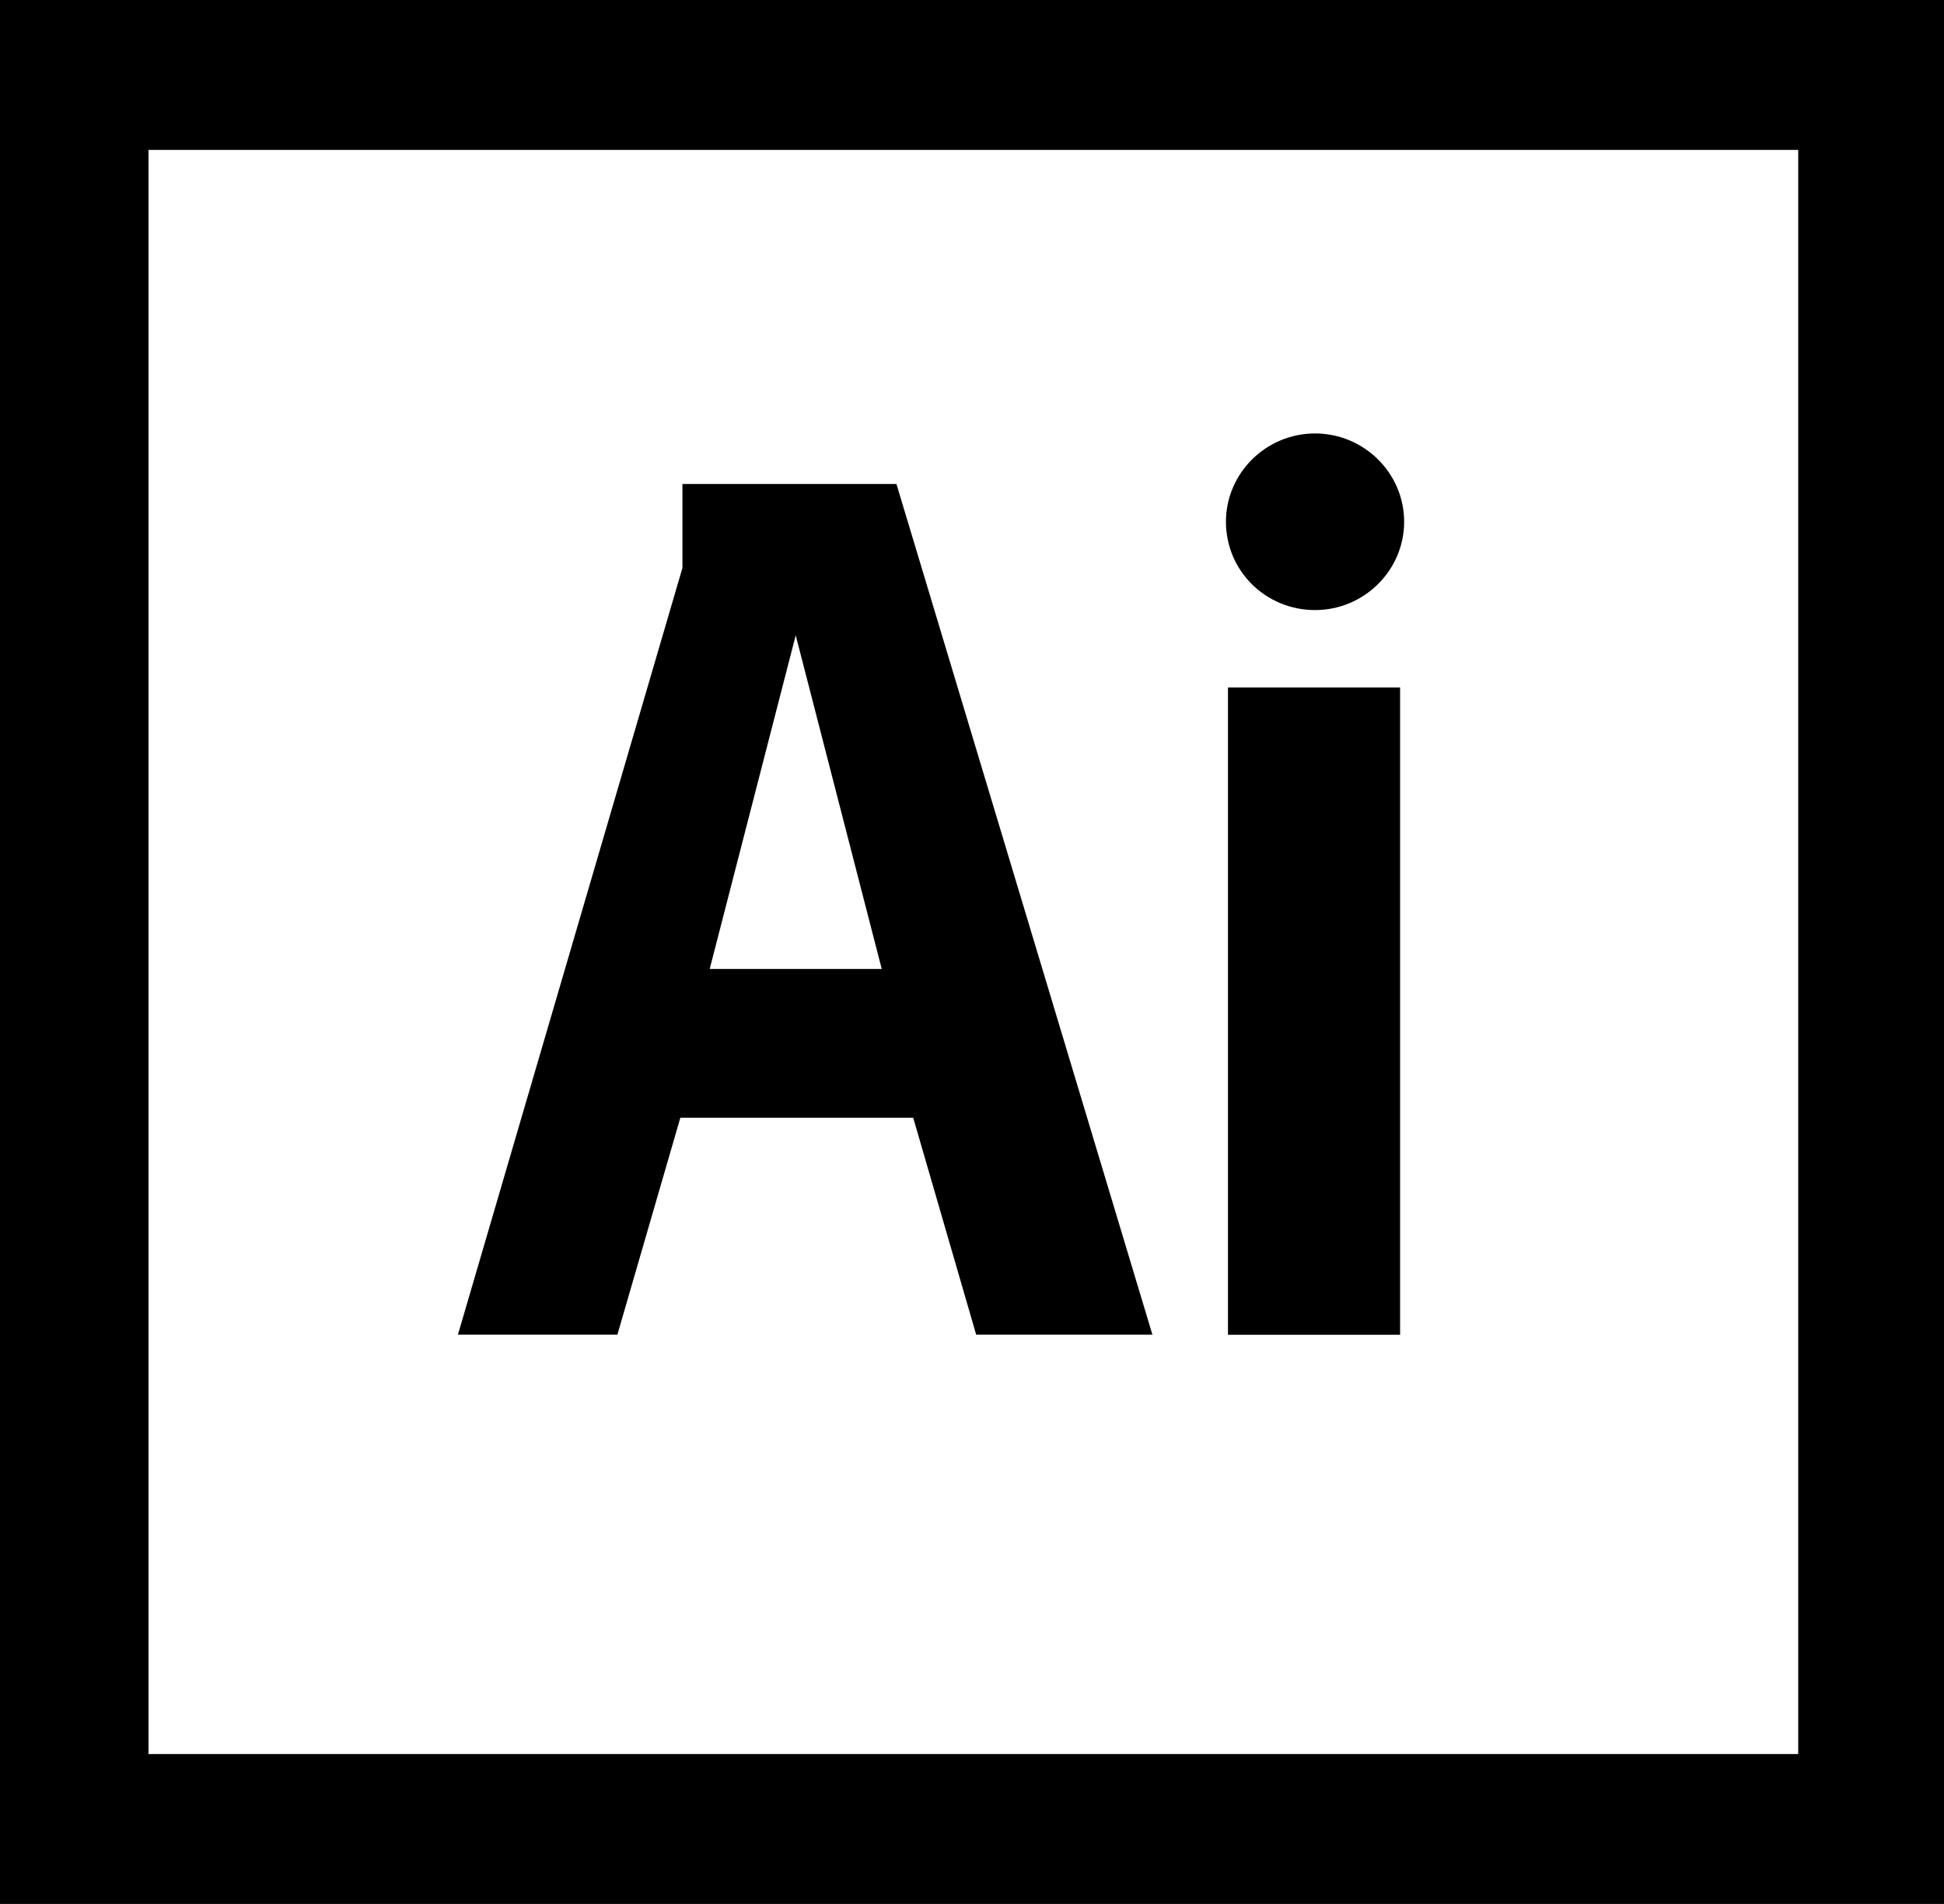
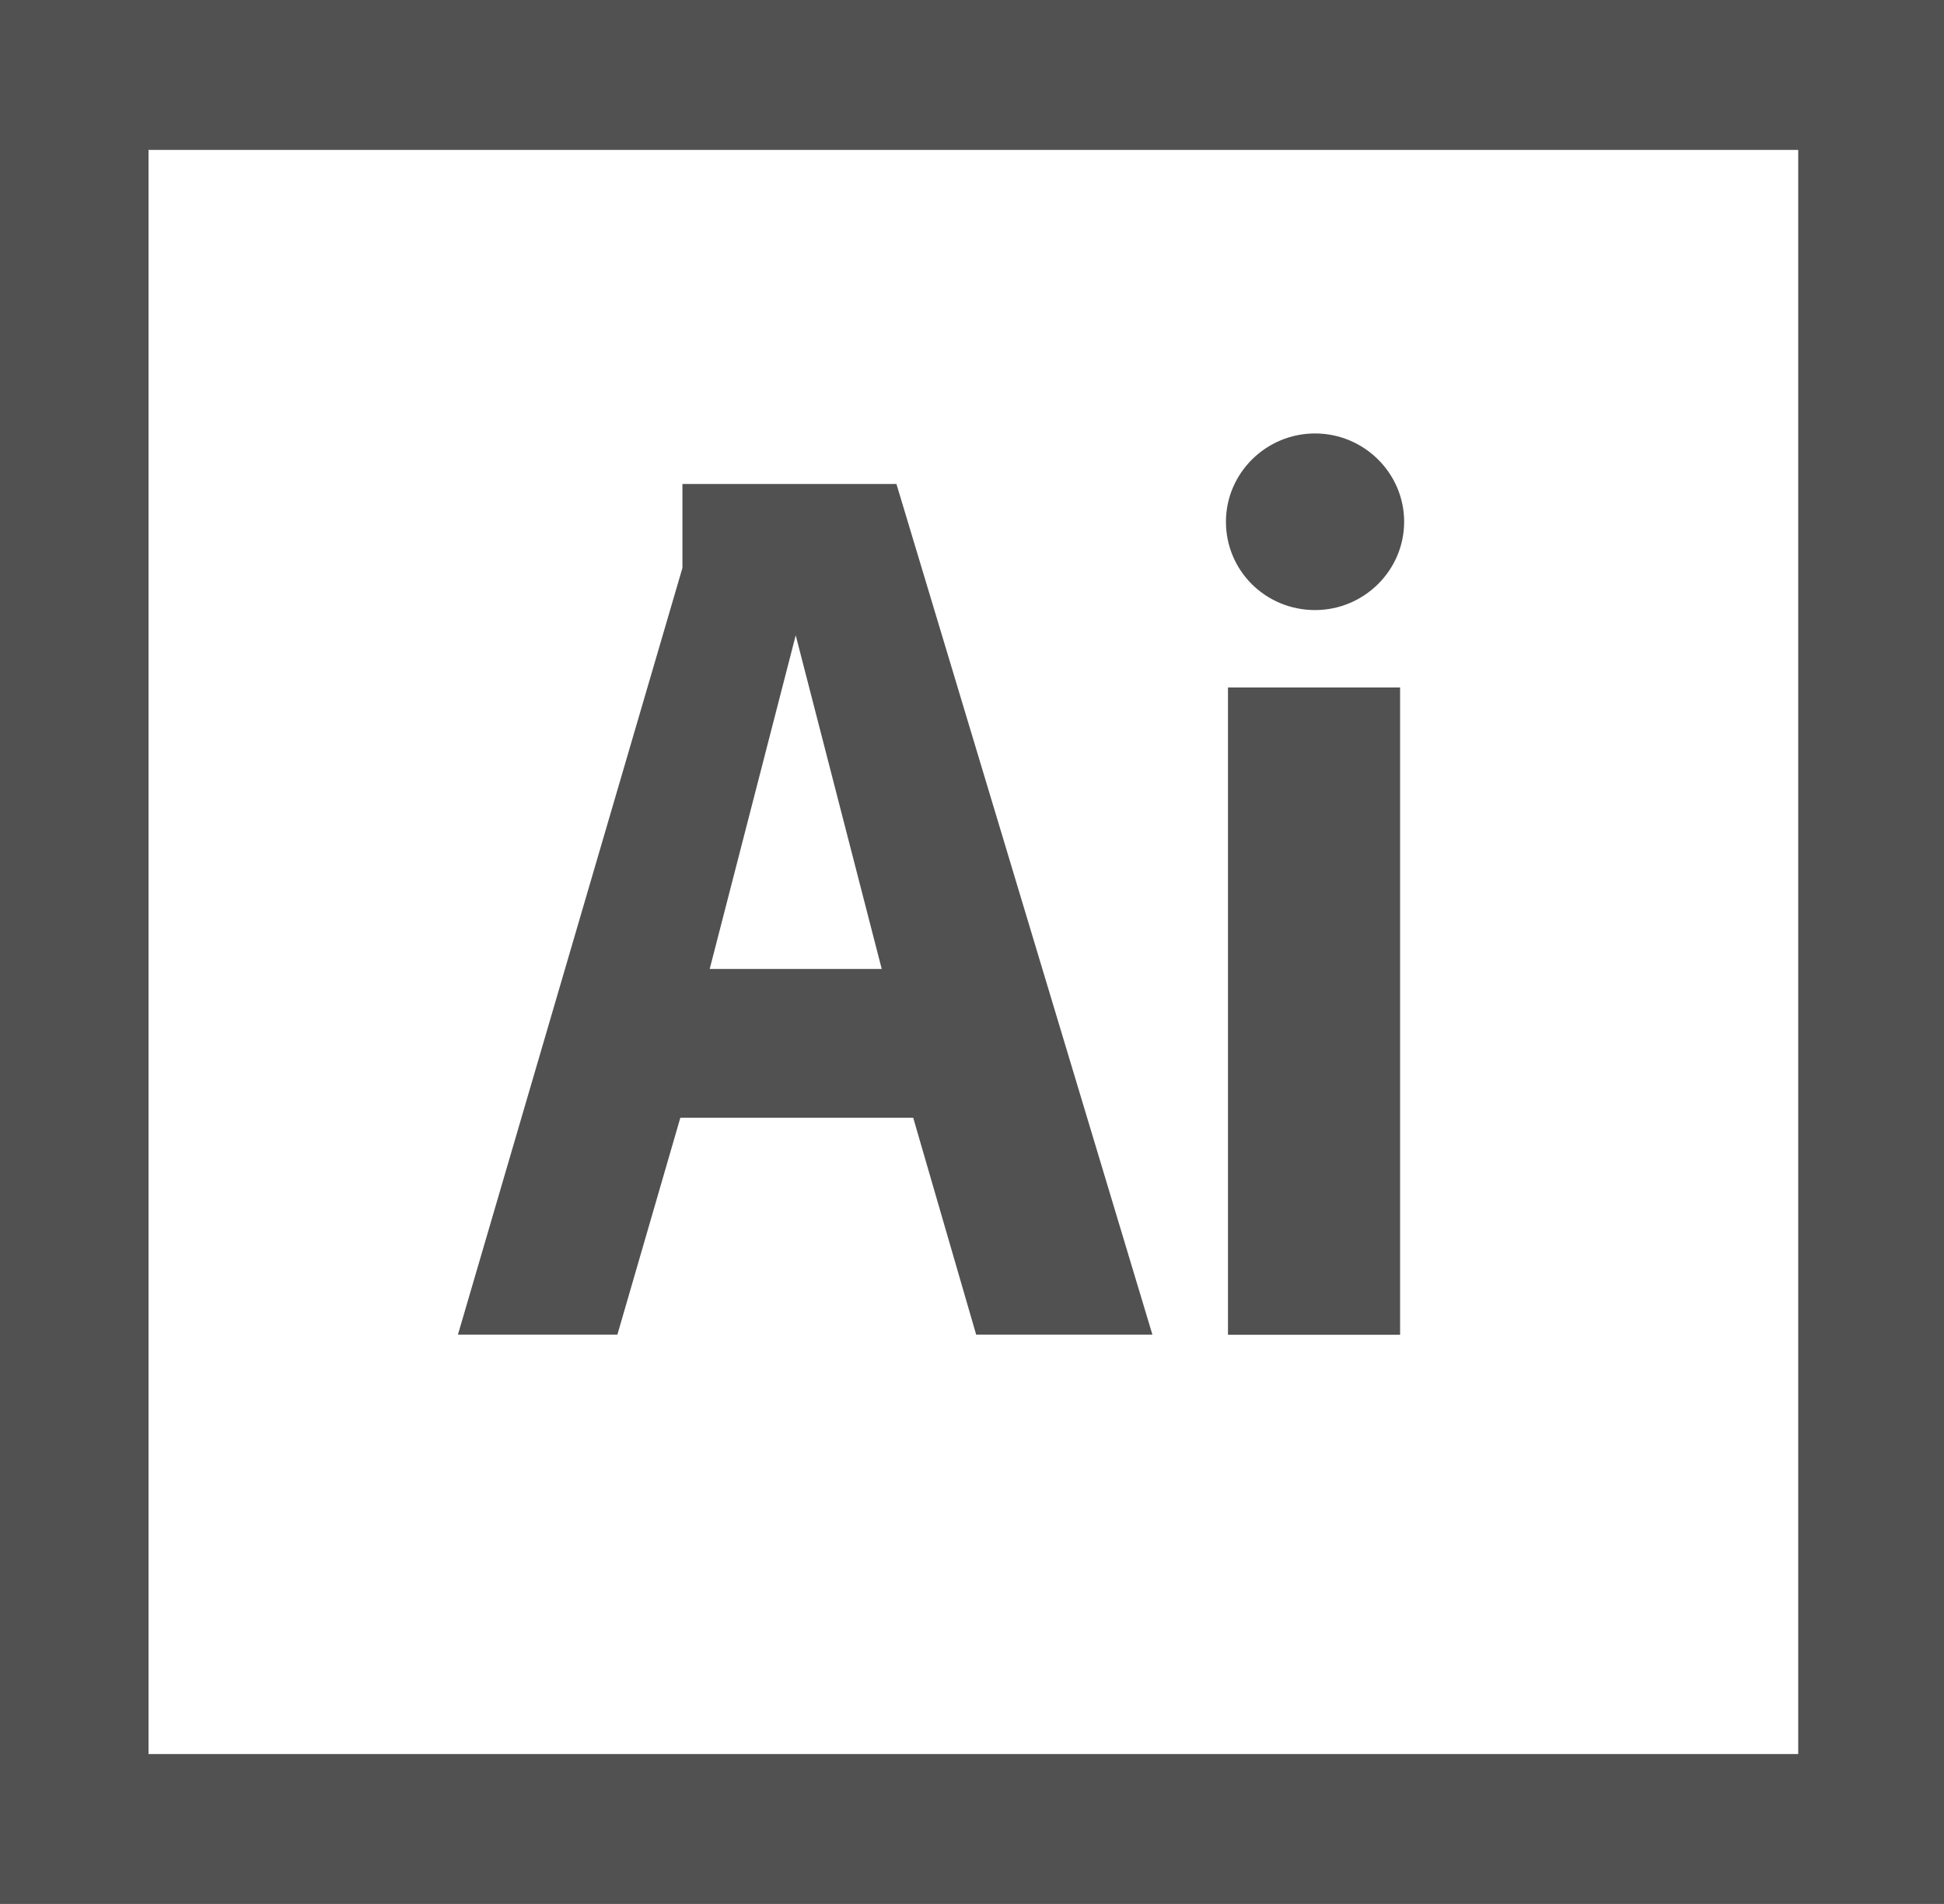
<svg xmlns="http://www.w3.org/2000/svg" version="1.1" id="Layer_1" x="0px" y="0px" width="480px" height="470px" viewBox="16.997 8 480 470" enable-background="new 16.997 8 480 470" xml:space="preserve">
-   <rect x="16.997" y="8" width="480" height="470" />
-   <path fill="#FFFFFF" d="M192.23,247.2h42.48l-21.24-82.37L192.23,247.2z M53.67,45v396H461V45H53.67z M258.025,337.462  l-15.543-53.532H184.98l-15.542,53.532h-39.372l55.432-189.263v-20.722h52.842l63.202,209.985H258.025z M362.7,337.5h-42.5V177.7  h42.5V337.5z M341.7,158.6c-12.2,0-22-9.7-22-21.8c0-12,9.898-21.8,22-21.8c12.1,0,22,9.8,22,21.8S353.8,158.6,341.7,158.6z" />
+   <rect x="16.997" y="8" width="480" height="470" fill="#515151" />
+   <path fill="#fff" d="M192.23,247.2h42.48l-21.24-82.37L192.23,247.2z M53.67,45v396H461V45H53.67z M258.025,337.462  l-15.543-53.532H184.98l-15.542,53.532h-39.372l55.432-189.263v-20.722h52.842l63.202,209.985H258.025z M362.7,337.5h-42.5V177.7  h42.5V337.5z M341.7,158.6c-12.2,0-22-9.7-22-21.8c0-12,9.898-21.8,22-21.8c12.1,0,22,9.8,22,21.8S353.8,158.6,341.7,158.6z" />
</svg>
